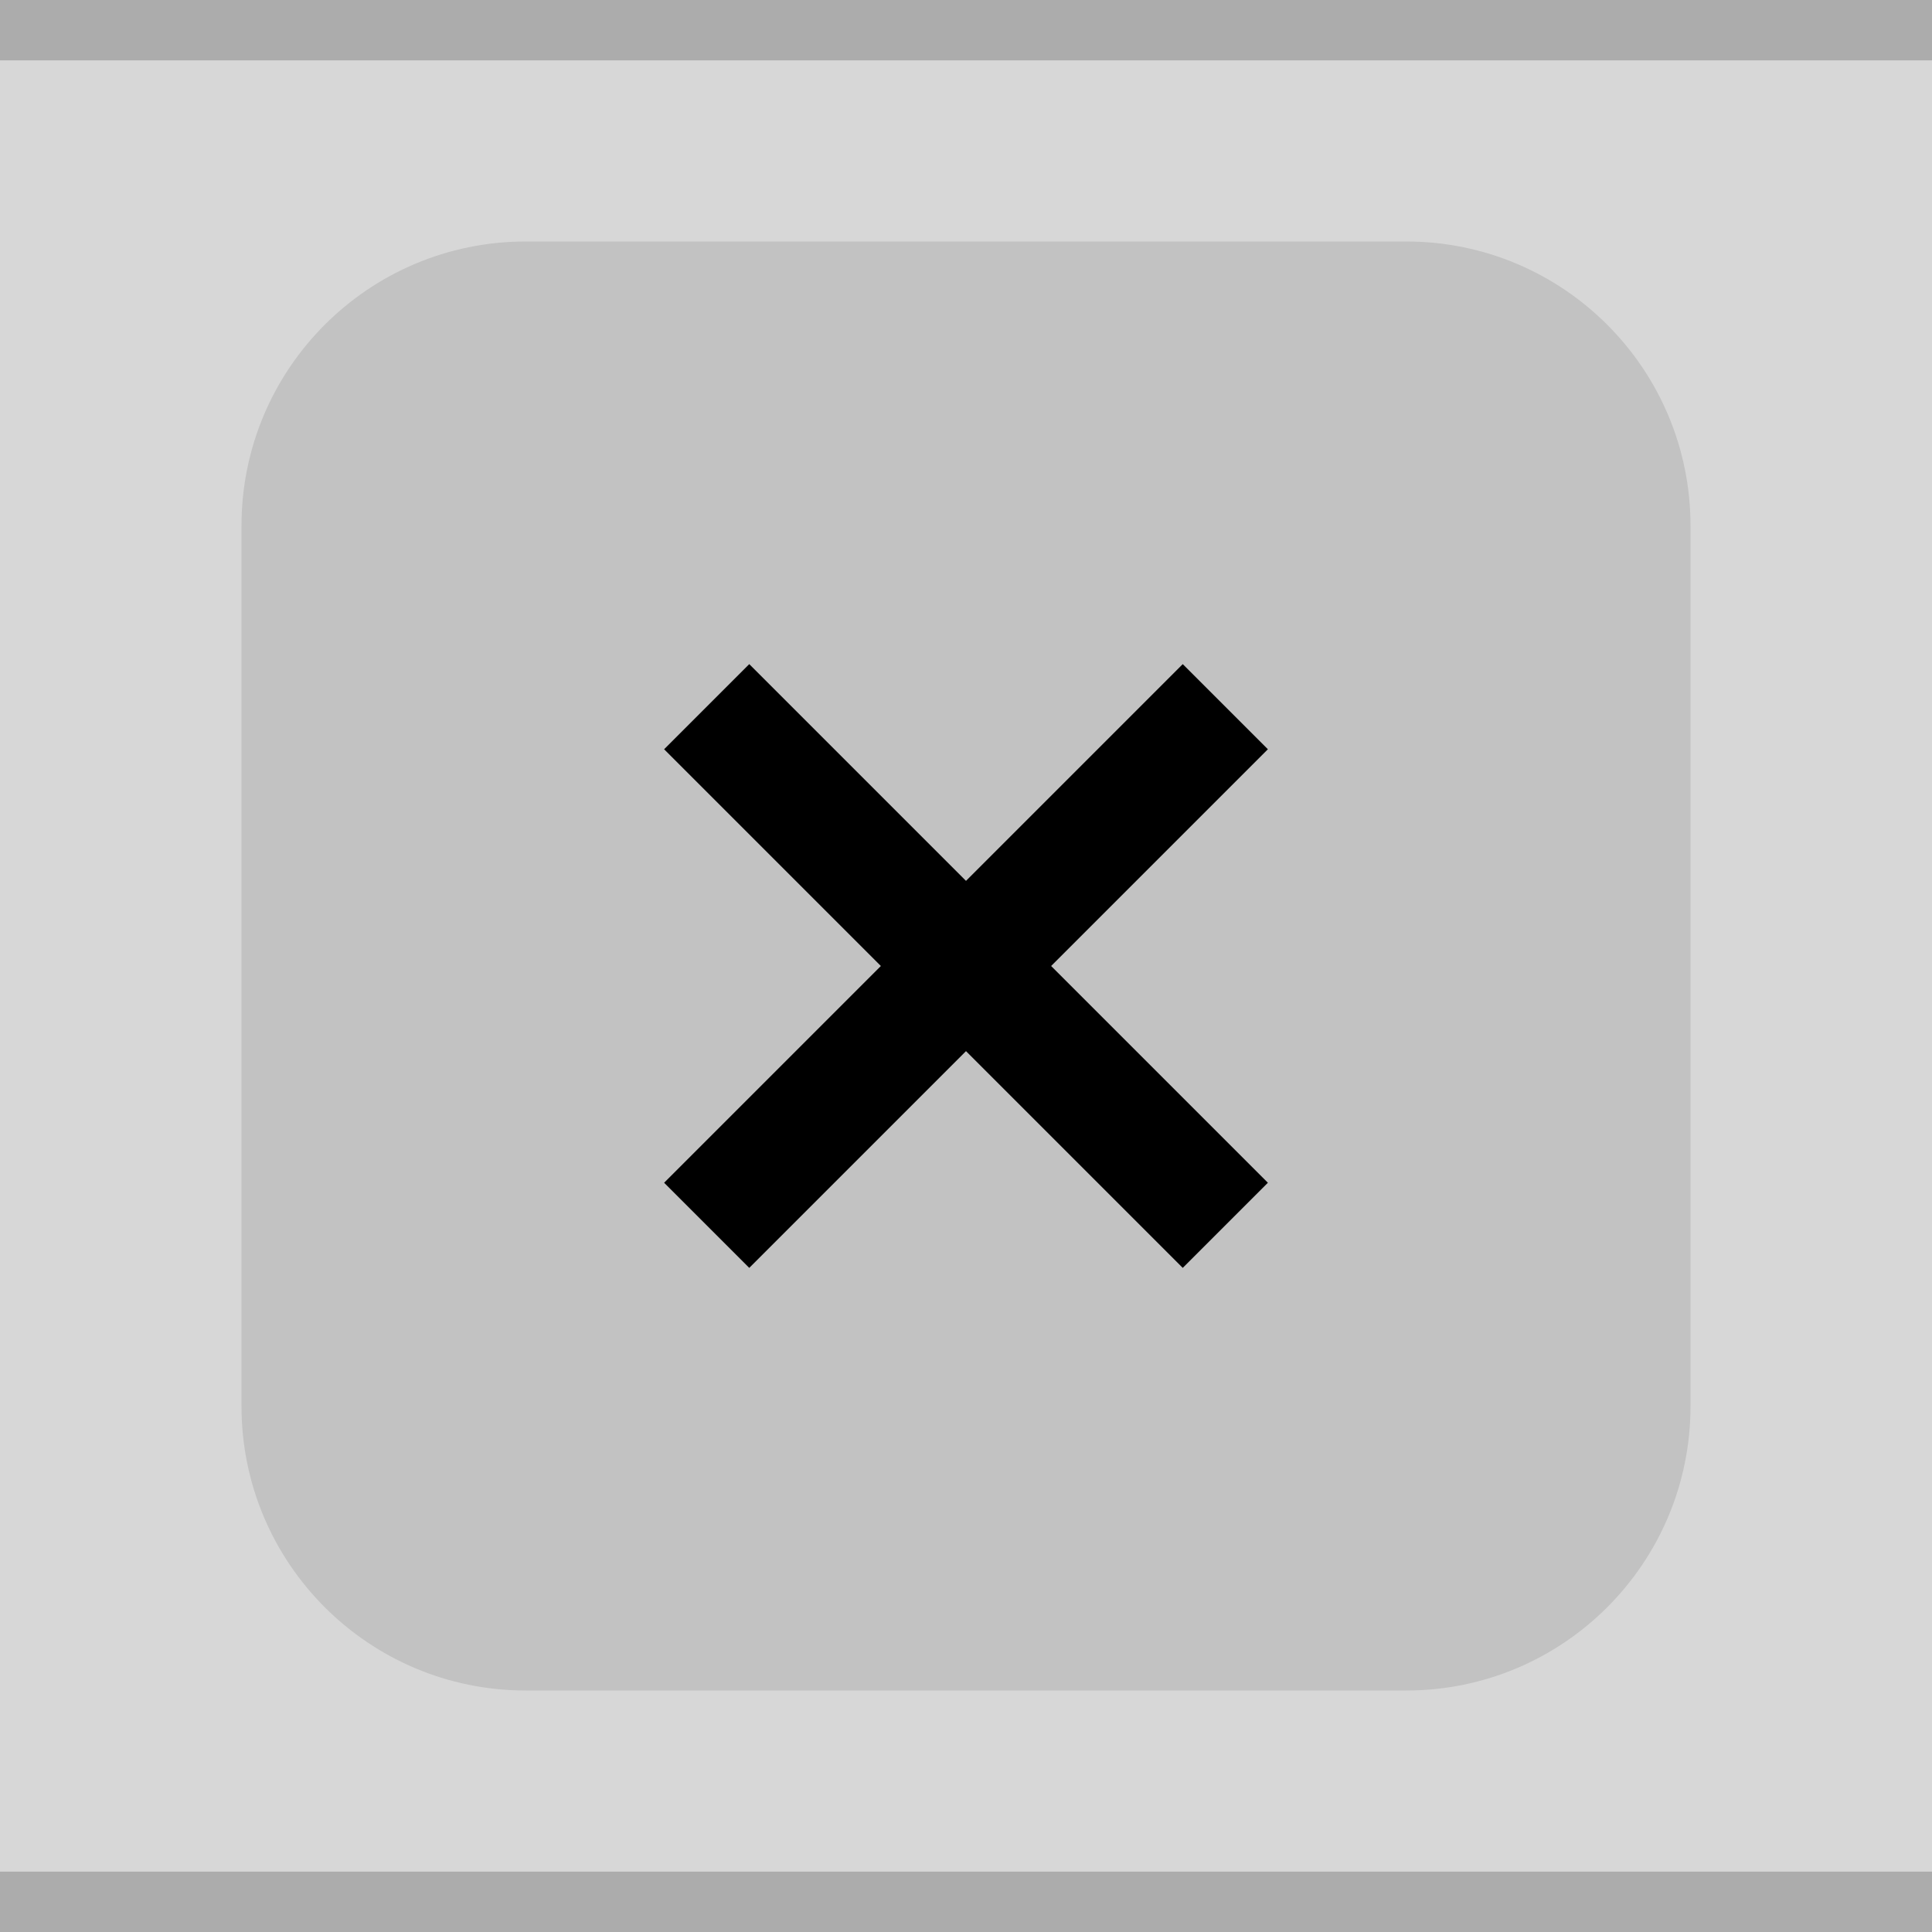
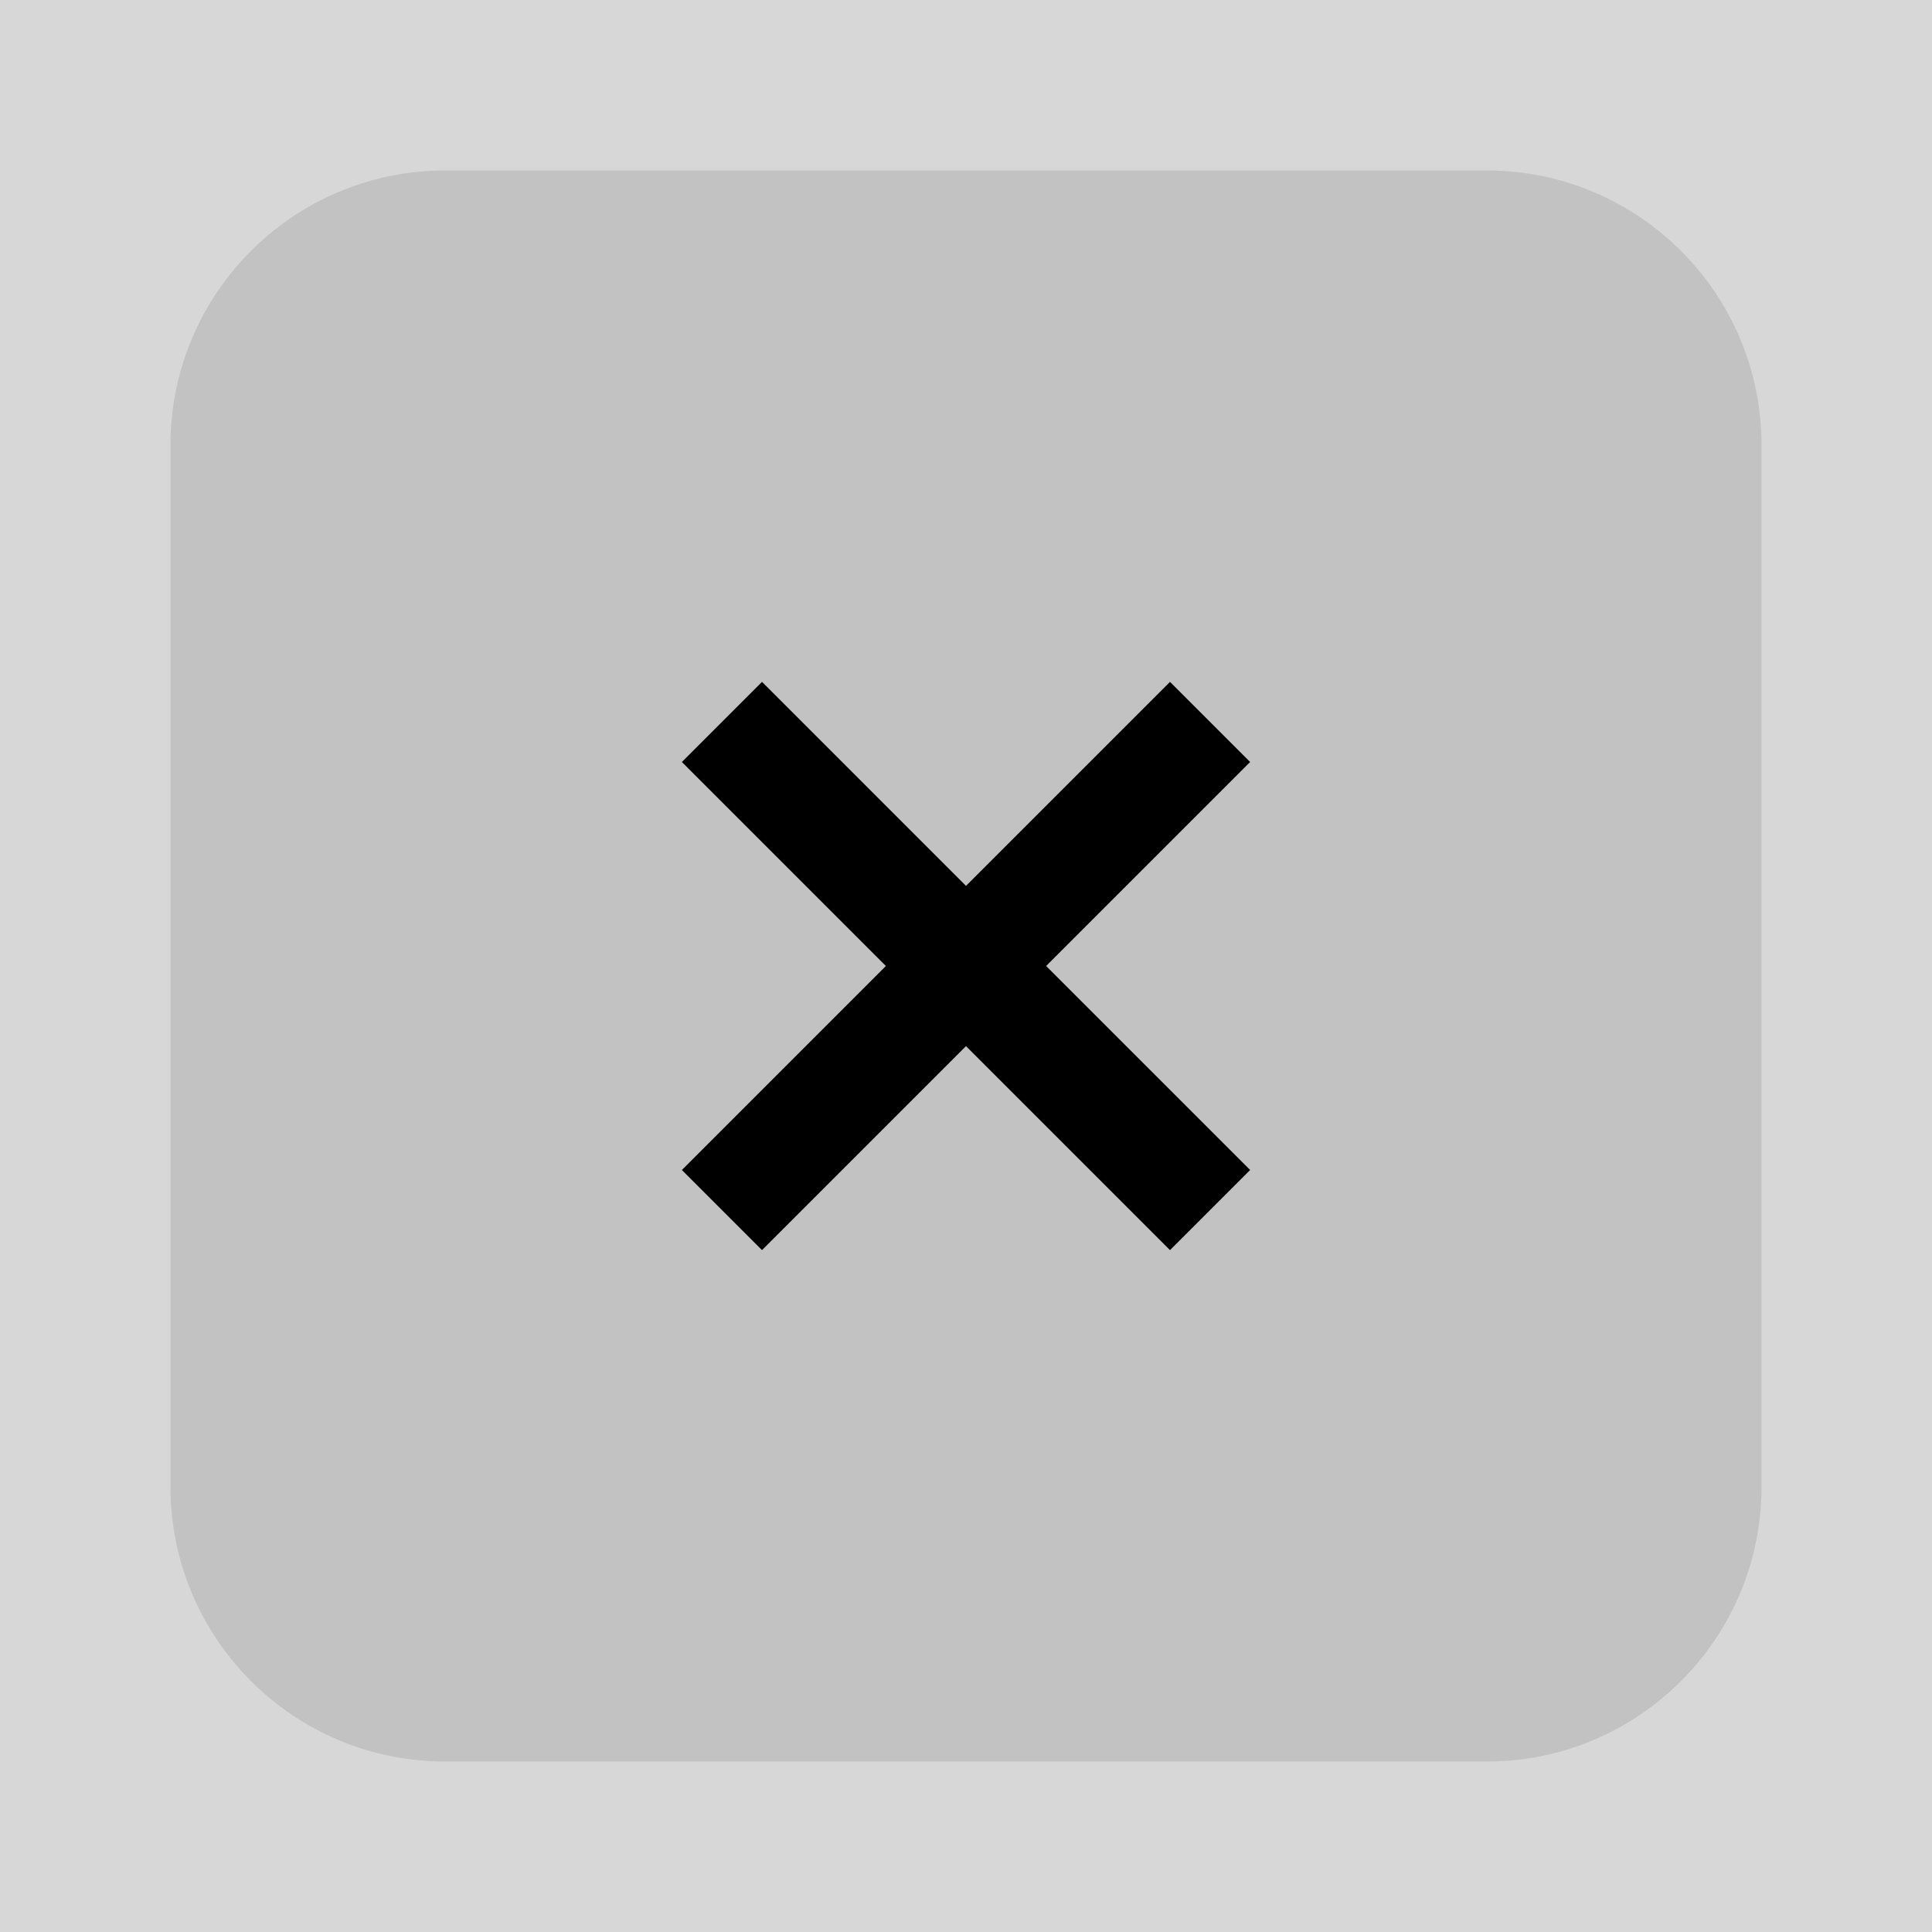
- <svg xmlns="http://www.w3.org/2000/svg" id="svg12" version="1.1" viewBox="0 0 32 32" height="32" width="32">
+ <svg xmlns="http://www.w3.org/2000/svg" id="svg12" version="1.1" viewBox="0 0 34 34" height="34" width="34">
  <defs id="defs16" />
-   <rect style="fill:#d7d7d7;fill-opacity:1" id="rect2" fill="#E0E0E0" height="32" width="32" />
-   <path id="path8" d="M 21,12.41 19.59,11 16,14.59 12.41,11 11,12.41 14.59,16 11,19.59 12.41,21 16,17.41 19.59,21 21,19.59 17.41,16 Z" style="fill:#000000" />
-   <rect width="32" height="1" fill="#FFFFFF" fill-opacity="0.4" id="rect166" style="opacity:0.2;fill:#000000;fill-opacity:1" x="0" y="0" />
-   <rect ry="4.708" rx="4.708" y="4" x="4" width="24" height="24" fill="#E0E0E0" id="rect2-6-1" style="opacity:0.1;fill:#000000;fill-opacity:1;stroke-width:0.75" />
-   <rect width="32" height="1" fill="#FFFFFF" fill-opacity="0.4" id="rect166-3" style="opacity:0.2;fill:#000000;fill-opacity:1" x="0" y="31" />
+   <rect style="fill:#d7d7d7;fill-opacity:1;stroke-width:1.125" id="rect2" fill="#E0E0E0" height="36" width="36" x="-1" y="-1" />
+   <path id="path8" d="M 22,13.41 20.59,12 17,15.59 13.41,12 12,13.41 15.59,17 12,20.59 13.41,22 17,18.41 20.59,22 22,20.59 18.41,17 Z" style="fill:#000000" />
+   <rect style="fill:#000000;fill-opacity:1;stroke-width:0.875;opacity:0.1" id="rect2-3" fill="#E0E0E0" height="28" width="28" x="3" y="3" rx="4.836" ry="4.836" />
</svg>
